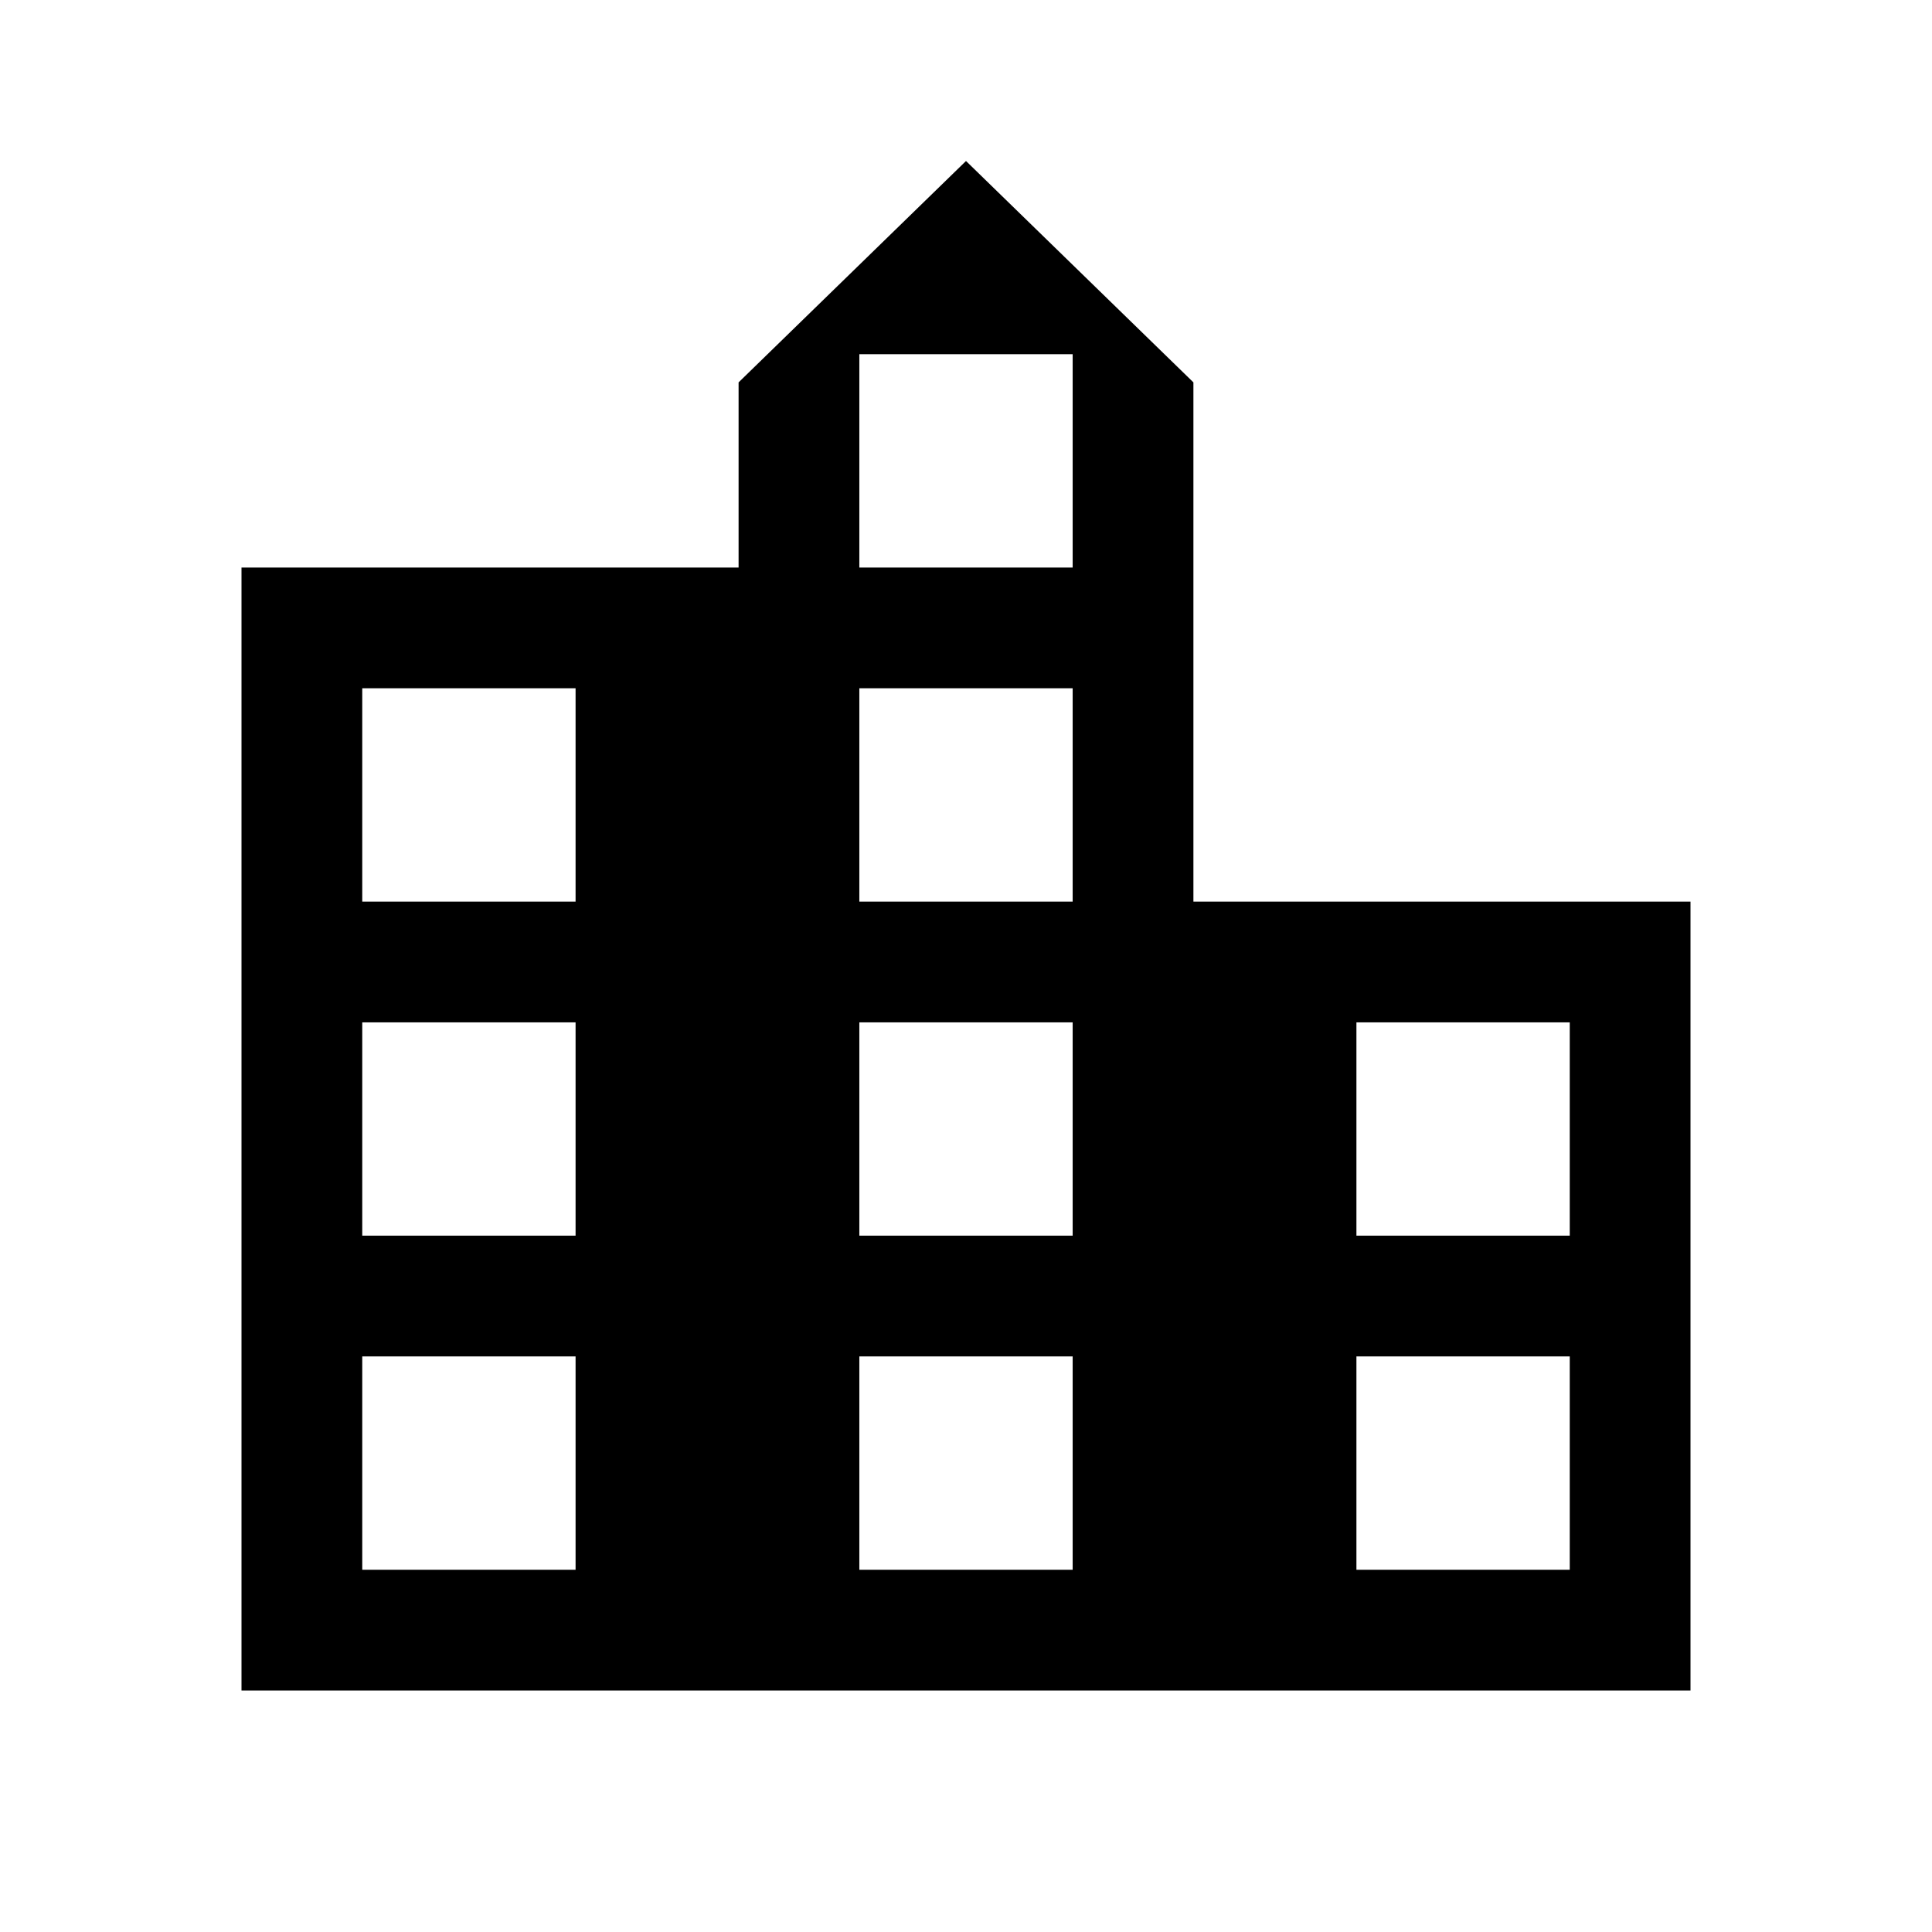
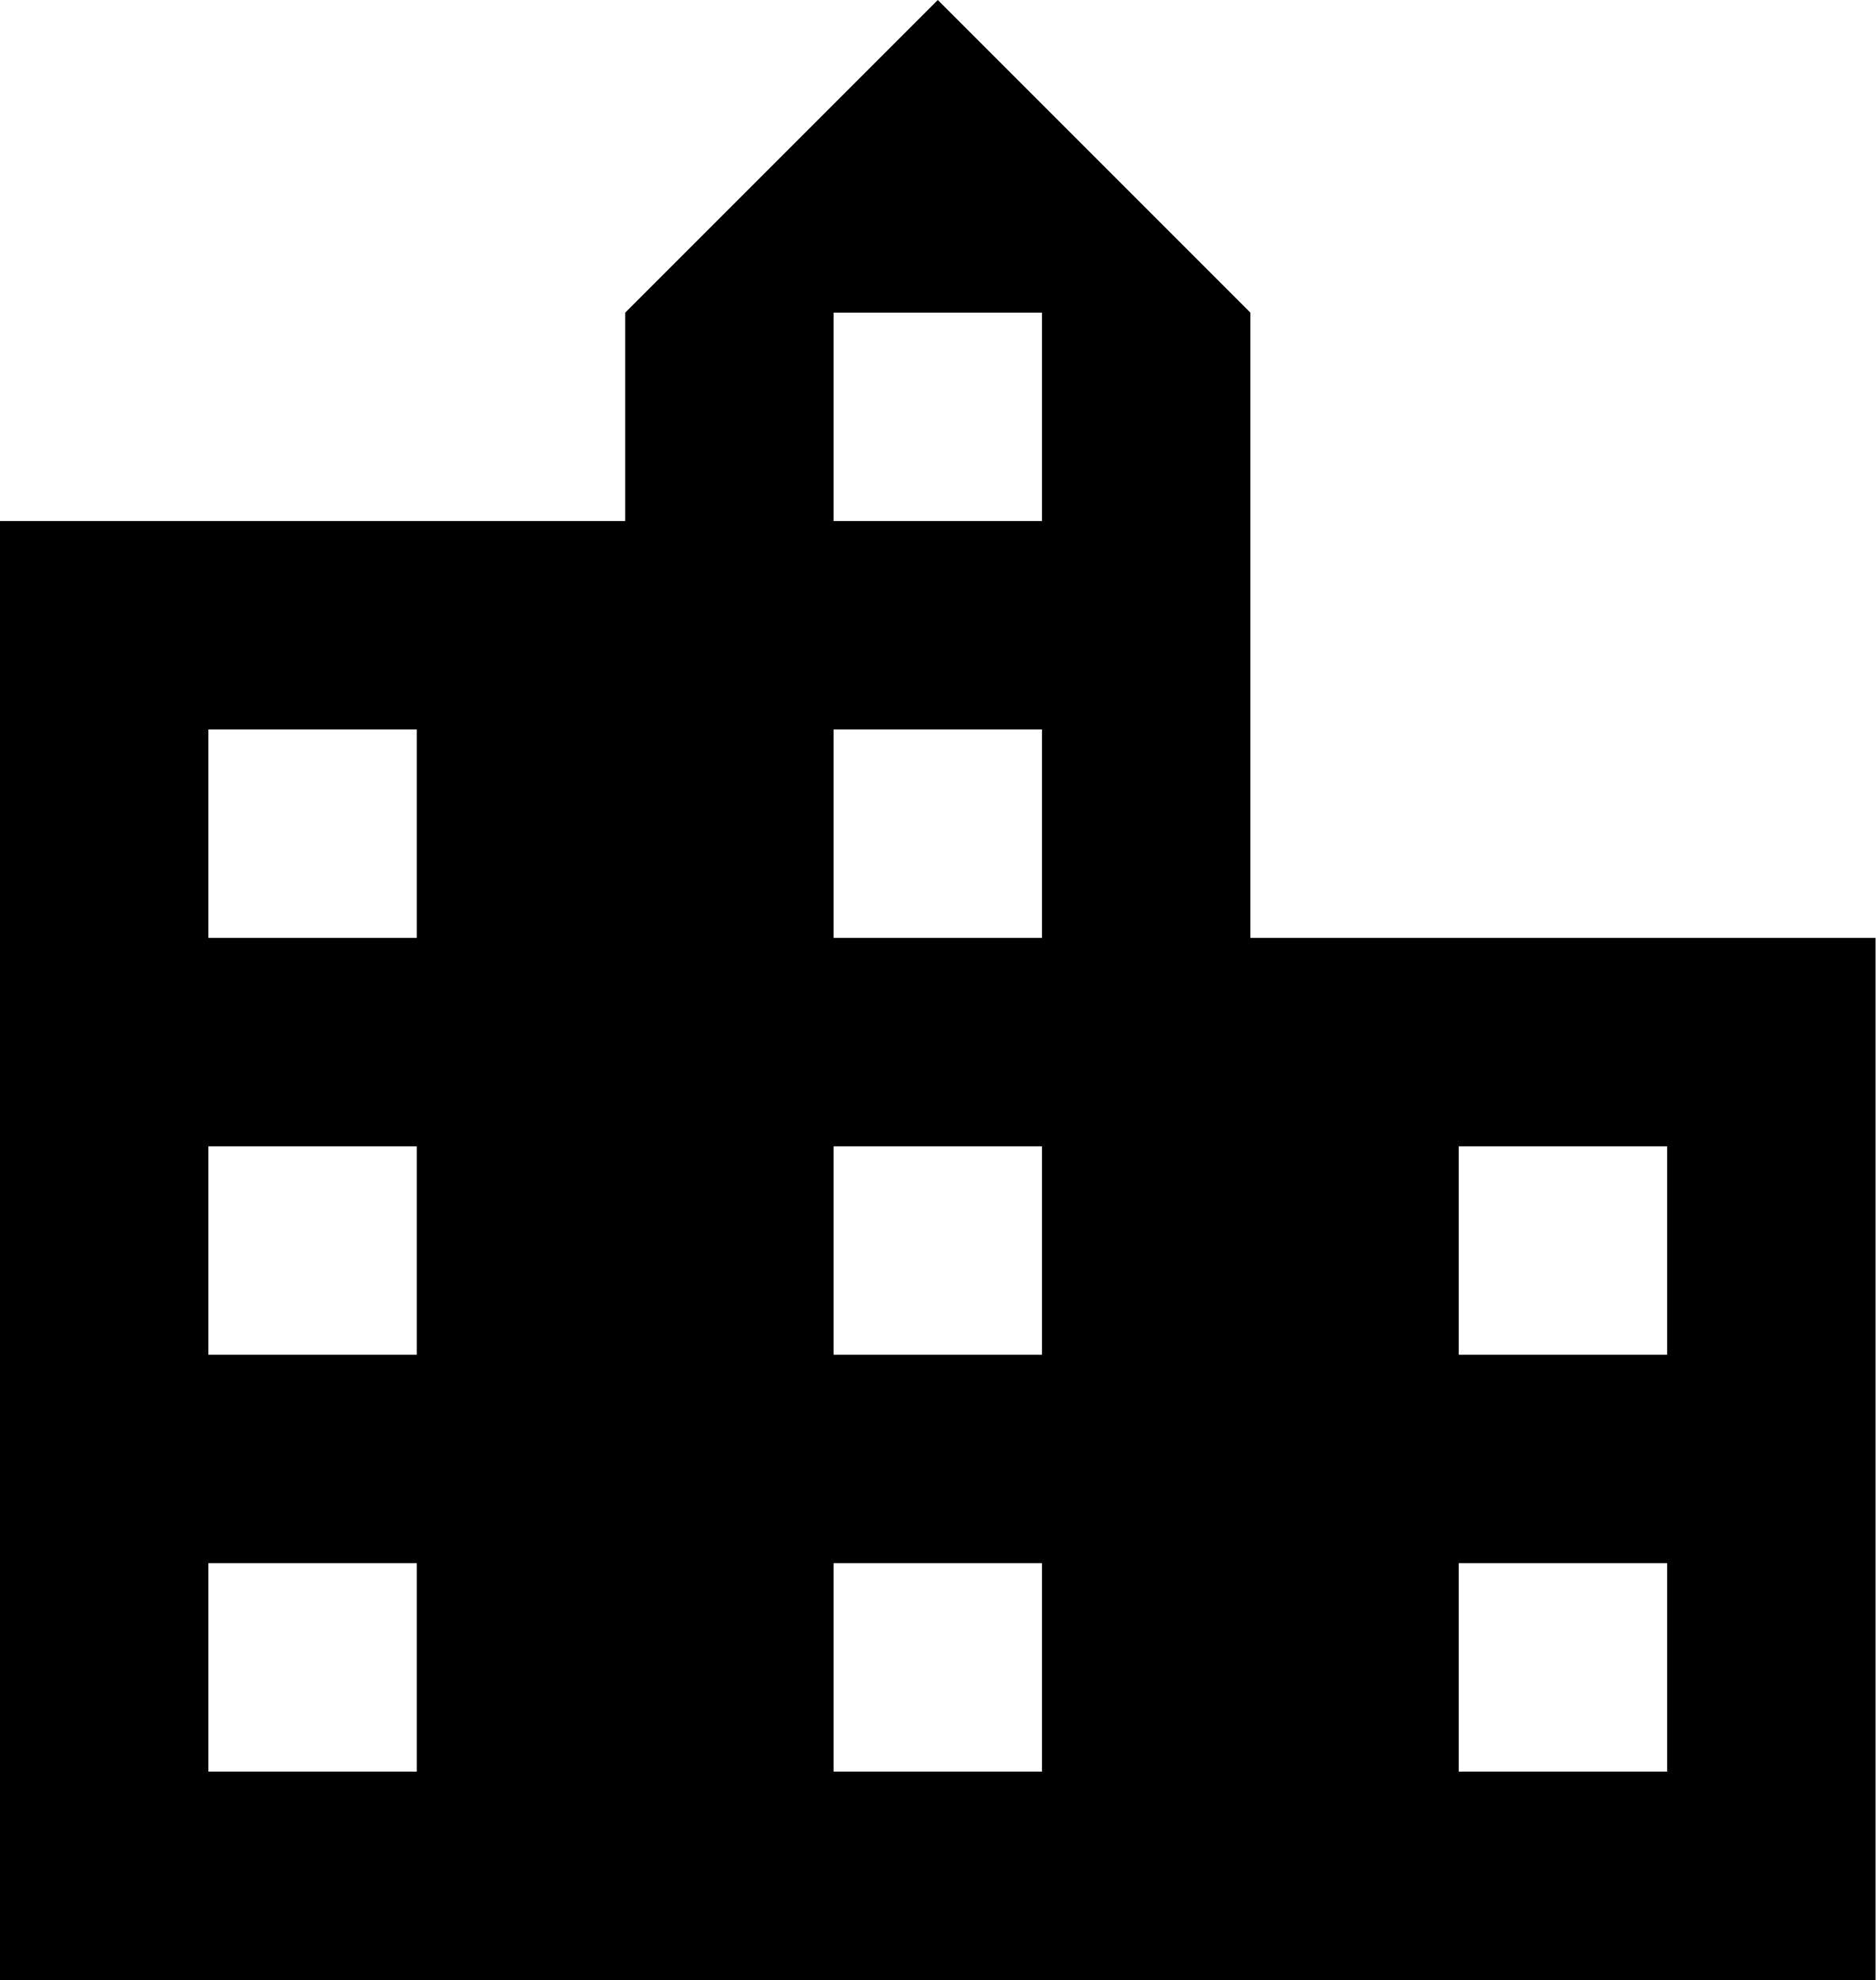
- <svg xmlns="http://www.w3.org/2000/svg" height="48" width="48">
-   <path d="M6 42V14.1h12.35V9.5L24 4l5.65 5.5v12.9H42V42Zm3-3h5.3v-5.3H9Zm0-8.3h5.3v-5.3H9Zm0-8.3h5.3v-5.3H9ZM21.35 39h5.3v-5.3h-5.3Zm0-8.3h5.3v-5.3h-5.3Zm0-8.3h5.3v-5.3h-5.3Zm0-8.3h5.3V8.8h-5.3ZM33.7 39H39v-5.3h-5.3Zm0-8.3H39v-5.3h-5.3Z" />
+ <svg xmlns="http://www.w3.org/2000/svg" width="18" height="19" viewBox="0 0 18 19" fill="none">
+   <path d="M12 9V3L9 0L6 3V5H0V19H18V9H12ZM4 17H2V15H4V17ZM4 13H2V11H4V13ZM4 9H2V7H4V9ZM10 17H8V15H10V17ZM10 13H8V11H10V13ZM10 9H8V7H10V9ZM10 5H8V3H10V5ZM16 17H14V15H16V17ZM16 13H14V11H16V13Z" fill="black" />
</svg>
